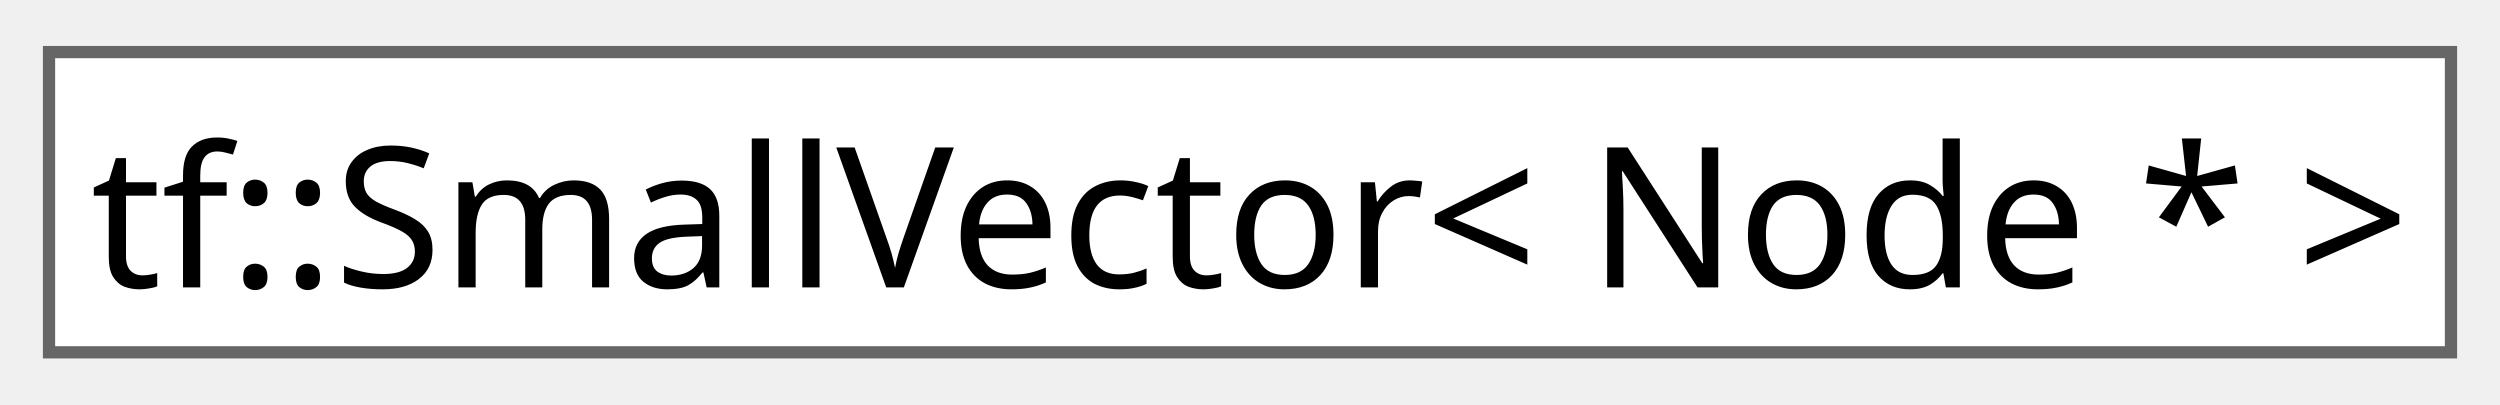
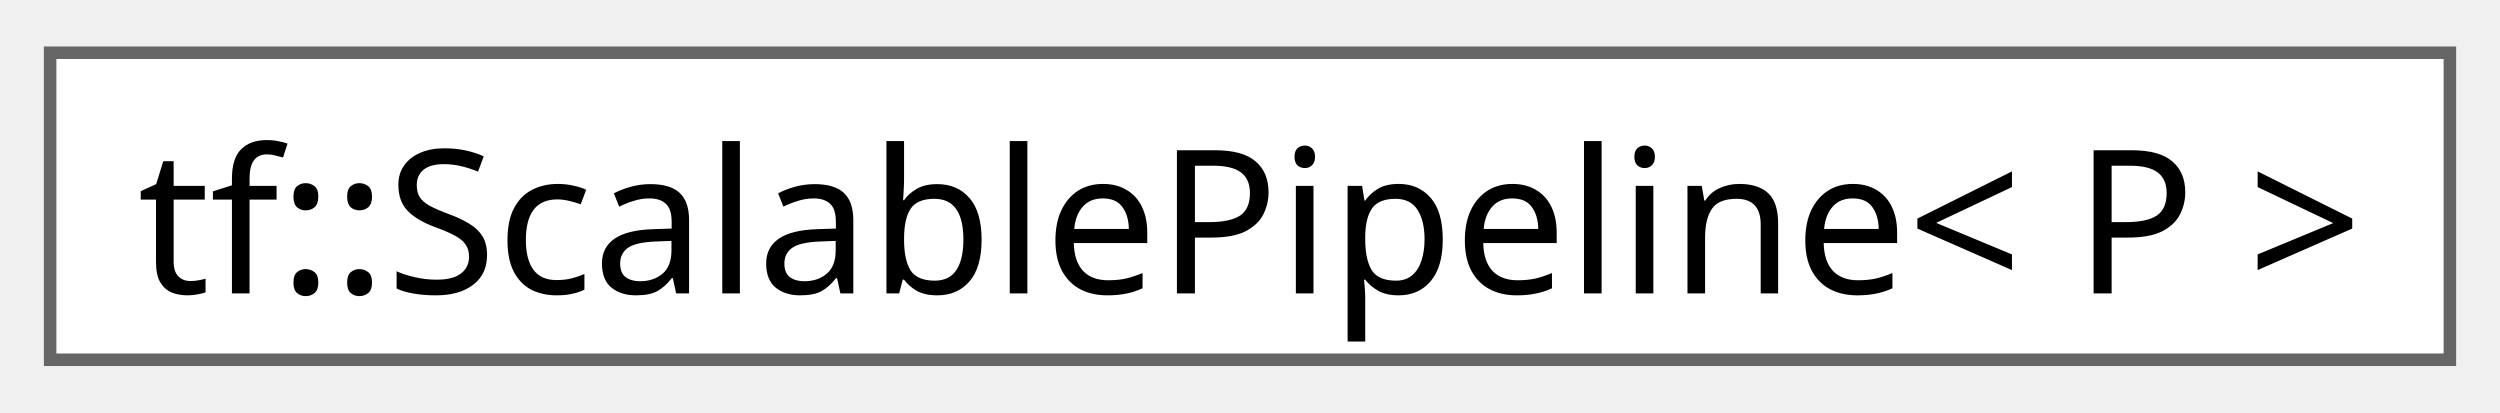
- <svg xmlns="http://www.w3.org/2000/svg" xmlns:xlink="http://www.w3.org/1999/xlink" width="204pt" height="33pt" viewBox="0.00 0.00 204.00 32.50">
+ <svg xmlns="http://www.w3.org/2000/svg" xmlns:xlink="http://www.w3.org/1999/xlink" width="200pt" height="33pt" viewBox="0.00 0.00 199.50 32.50">
  <g id="graph0" class="graph" transform="scale(1 1) rotate(0) translate(4 28.5)">
    <g id="Node000000" class="node">
      <g id="a_Node000000">
-         <a xlink:href="classtf_1_1SmallVector.html" target="_top" xlink:title=" ">
-           <polygon fill="white" stroke="#666666" points="196,-24.5 0,-24.5 0,0 196,0 196,-24.5" />
-           <text text-anchor="middle" x="98" y="-5.3" font-family="SourceSansPro" font-size="16.00">tf::SmallVector&lt; Node * &gt;</text>
+         <a xlink:href="classtf_1_1ScalablePipeline.html" target="_top" xlink:title="class to create a scalable pipeline object">
+           <polygon fill="white" stroke="#666666" points="191.5,-24.5 0,-24.5 0,0 191.5,0 191.5,-24.5" />
+           <text text-anchor="middle" x="95.75" y="-5.3" font-family="SourceSansPro" font-size="16.00">tf::ScalablePipeline&lt; P &gt;</text>
        </a>
      </g>
    </g>
  </g>
</svg>
